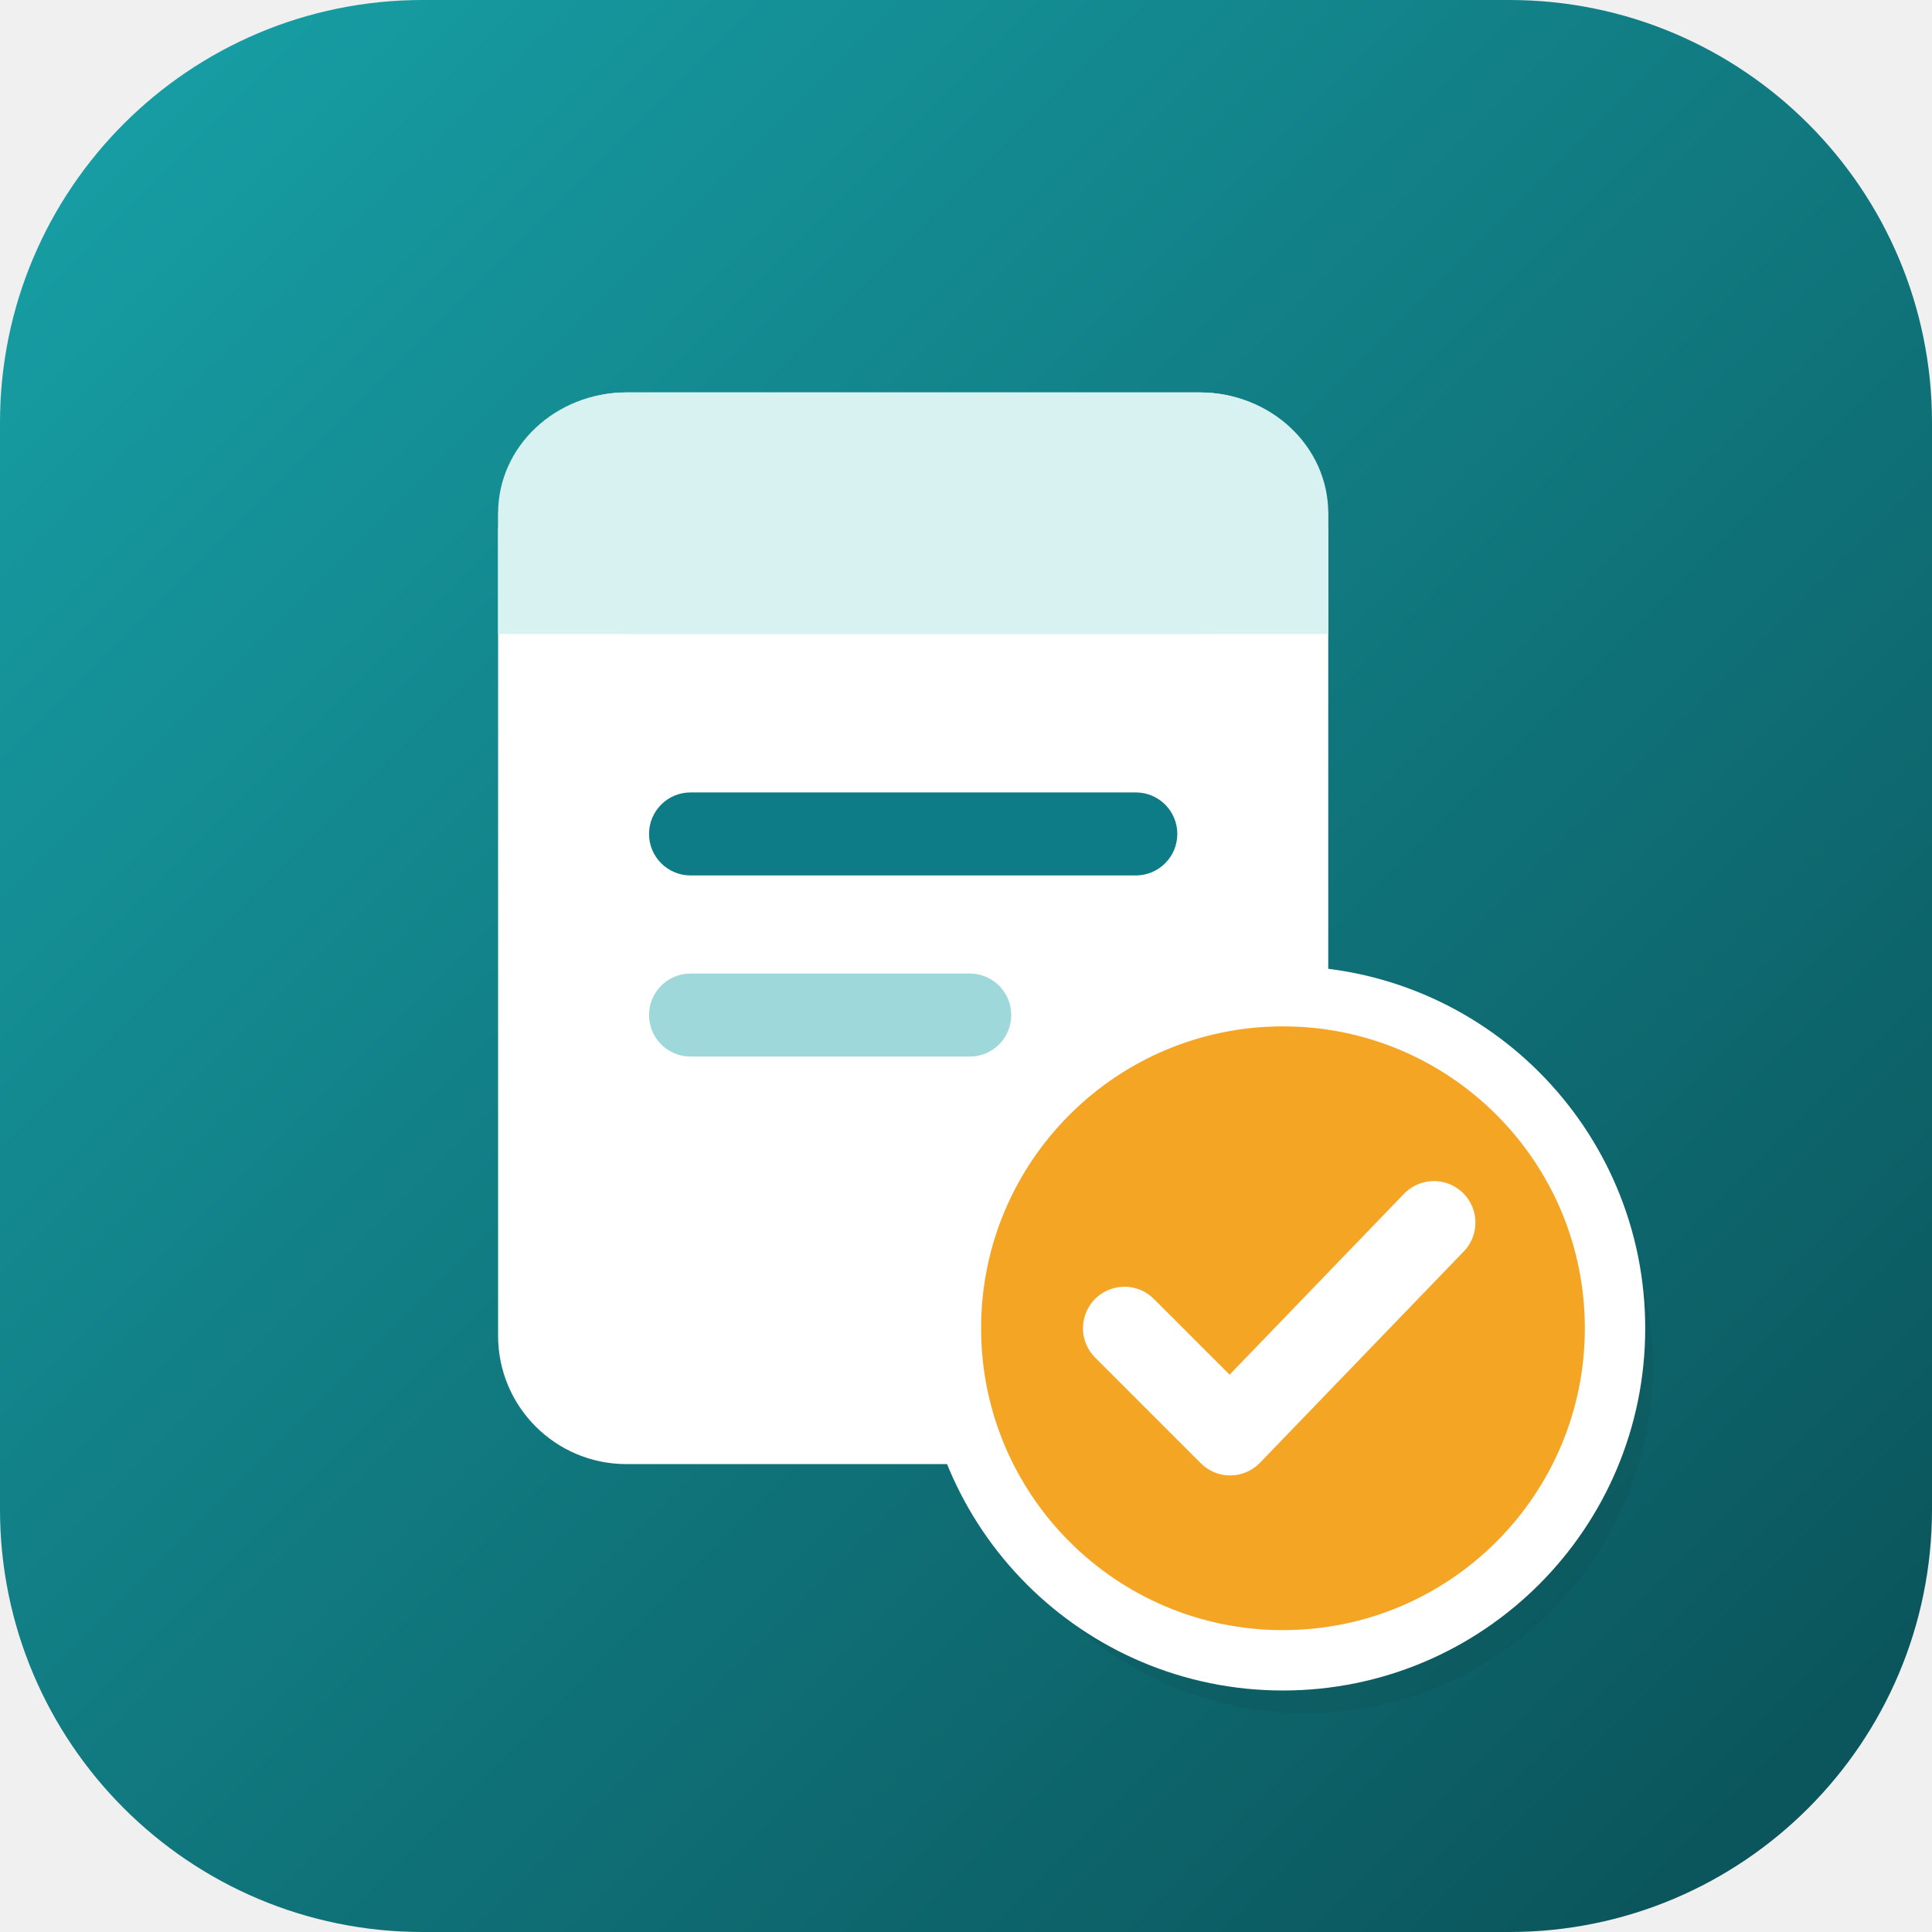
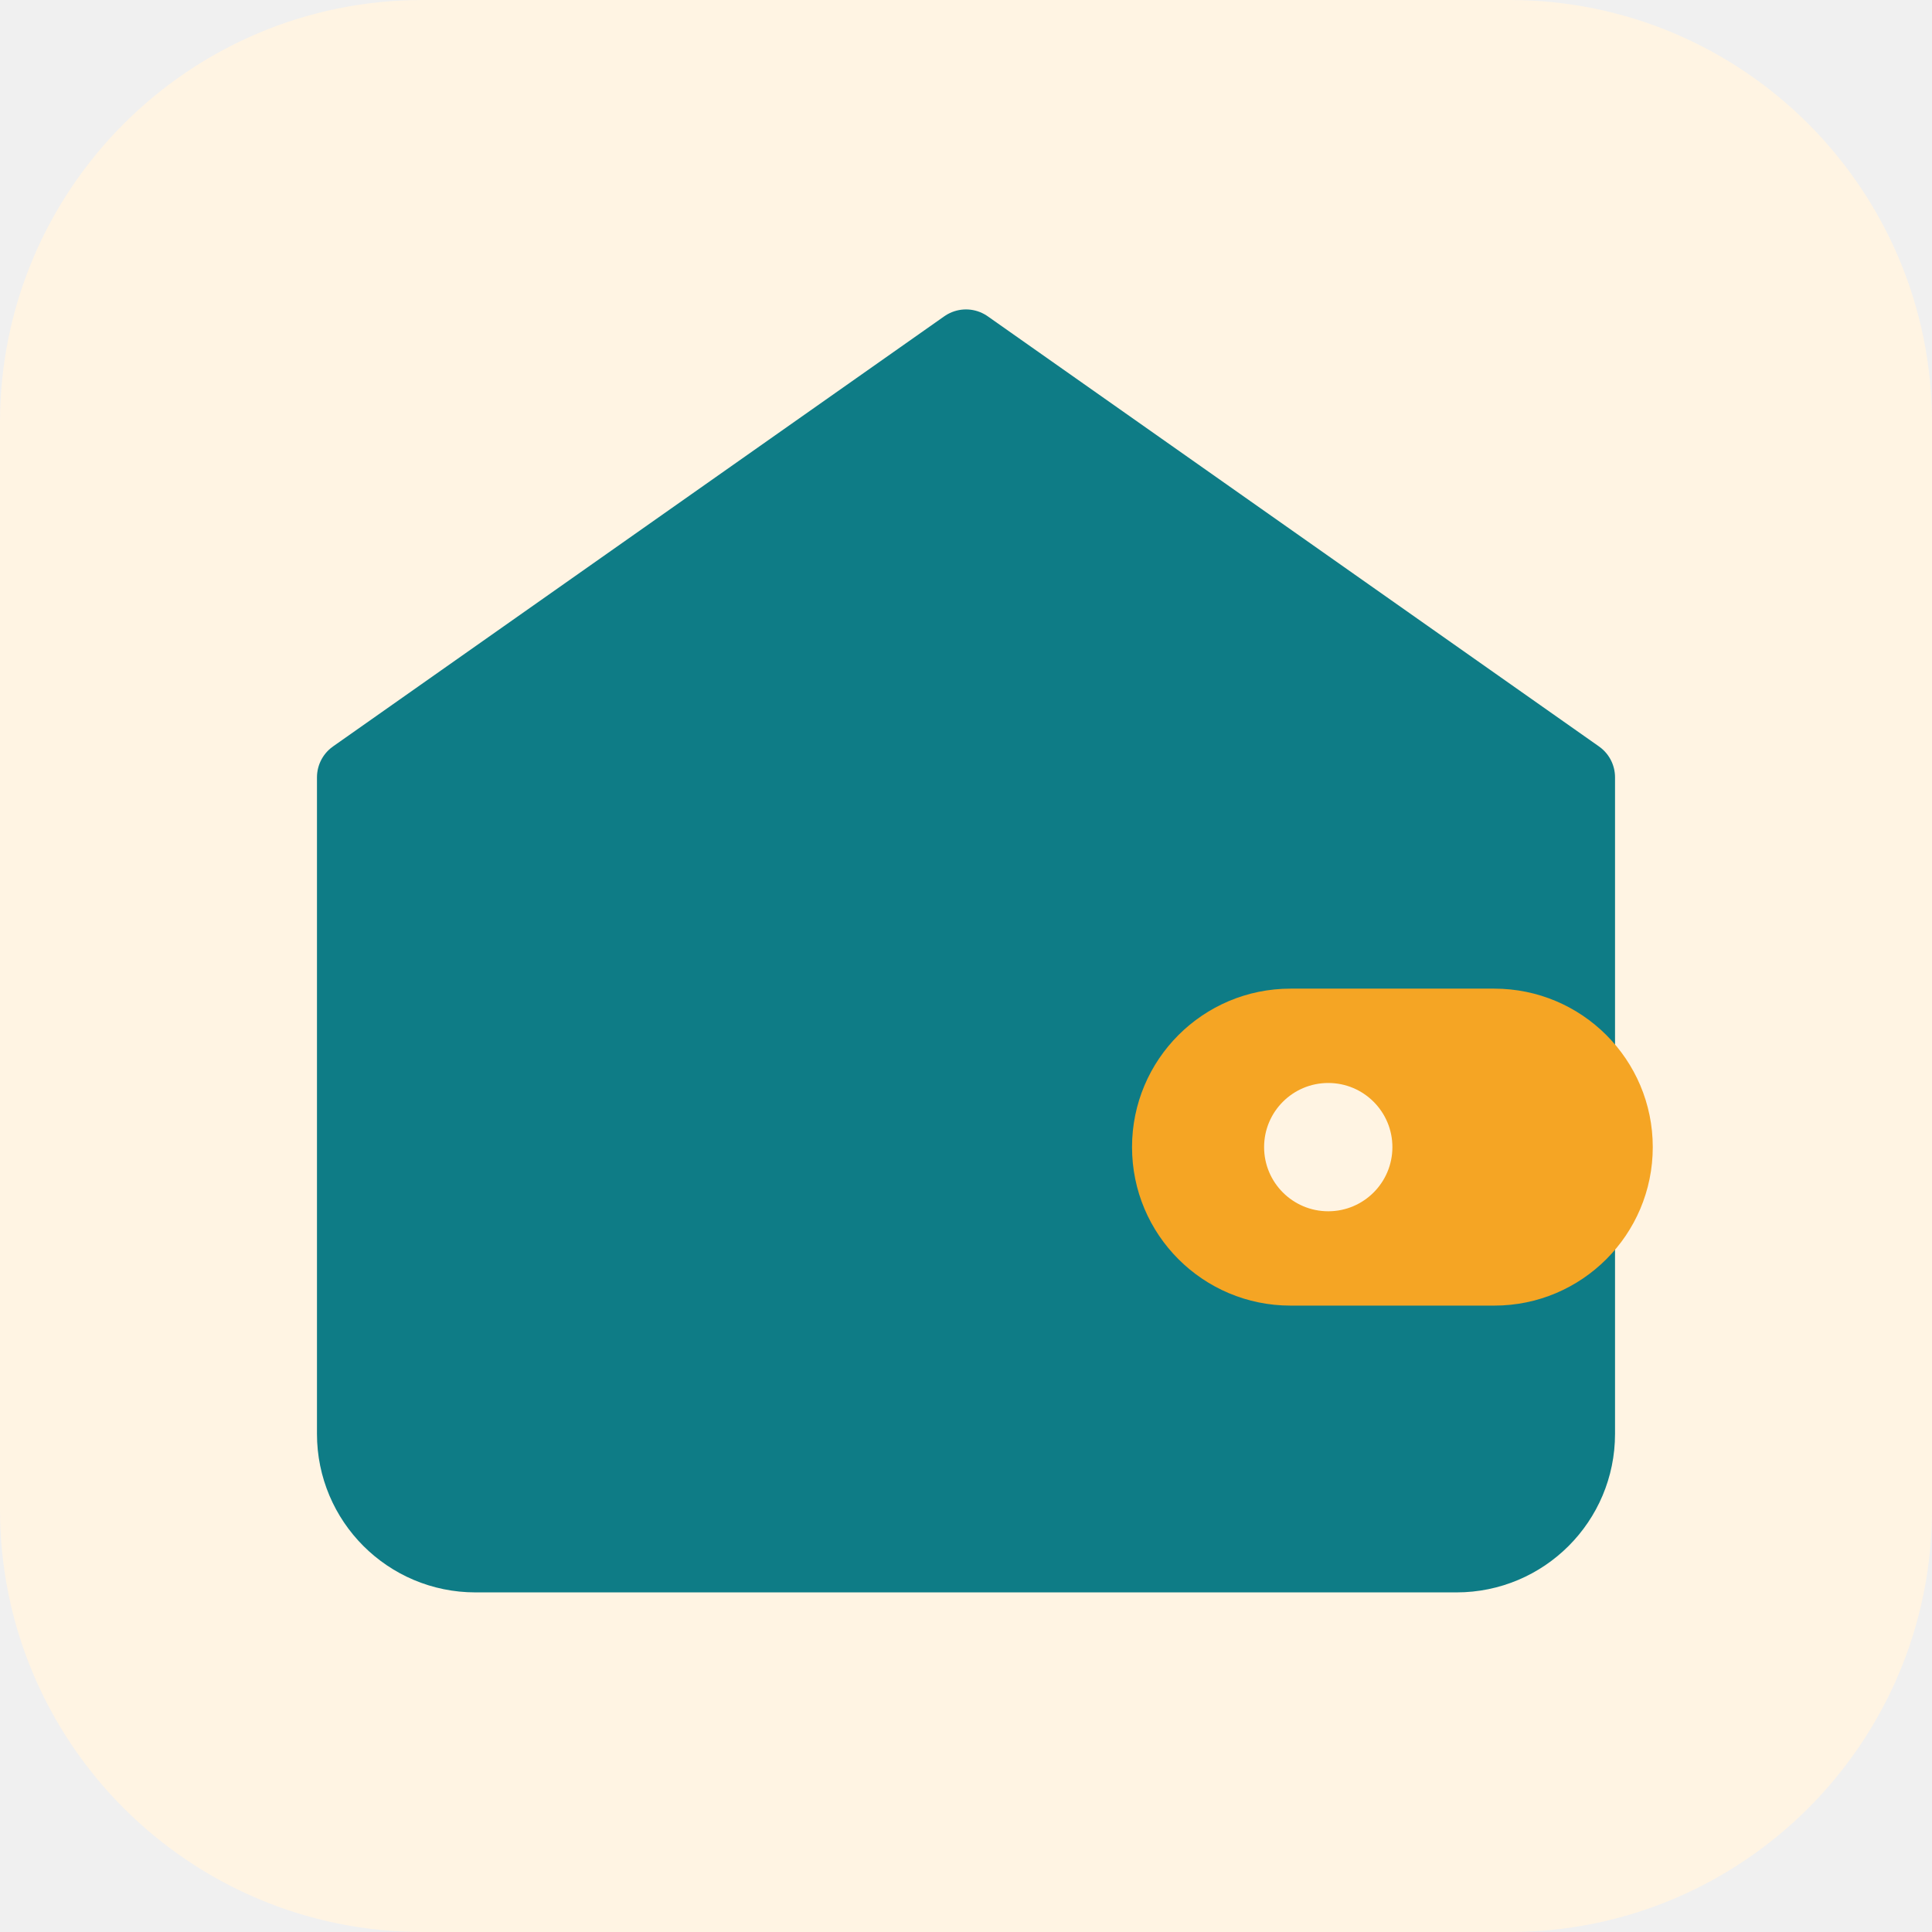
<svg xmlns="http://www.w3.org/2000/svg" viewBox="0 0 512 512">
-   <defs>
-     <linearGradient id="g" x1="0" y1="0" x2="1" y2="1">
-       <stop offset="0" stop-color="#17a2a8" />
-       <stop offset="1" stop-color="#0a4f56" />
-     </linearGradient>
-   </defs>
-   <rect width="512" height="512" rx="112" fill="url(#g)" />
-   <g>
-     <rect x="132" y="104" width="220" height="284" rx="34" fill="#ffffff" />
-     <rect x="132" y="104" width="220" height="64" rx="34" fill="#d8f1f1" />
-     <rect x="132" y="140" width="220" height="28" fill="#d8f1f1" />
-     <rect x="172" y="210" width="140" height="22" rx="11" fill="#0e7c86" />
-     <rect x="172" y="258" width="96" height="22" rx="11" fill="#9fd8da" />
-     <circle cx="346" cy="362" r="92" fill="#0b4f55" opacity=".25" />
-     <circle cx="340" cy="352" r="88" fill="#f5a524" stroke="#ffffff" stroke-width="16" />
-     <path d="M298 352l28 28 54-56" fill="none" stroke="#ffffff" stroke-width="22" stroke-linecap="round" stroke-linejoin="round" />
-   </g>
+   <rect width="512" height="512" rx="112" fill="#fff4e3" />
+   <path d="M256 92 418 206V380a32 32 0 0 1-32 32H126a32 32 0 0 1-32-32V206Z" fill="#0e7c86" stroke="#0e7c86" stroke-width="20" stroke-linejoin="round" />
+   <rect x="300" y="262" width="138" height="84" rx="42" fill="#f5a524" />
+   <circle cx="352" cy="304" r="17" fill="#fff4e3" />
</svg>
